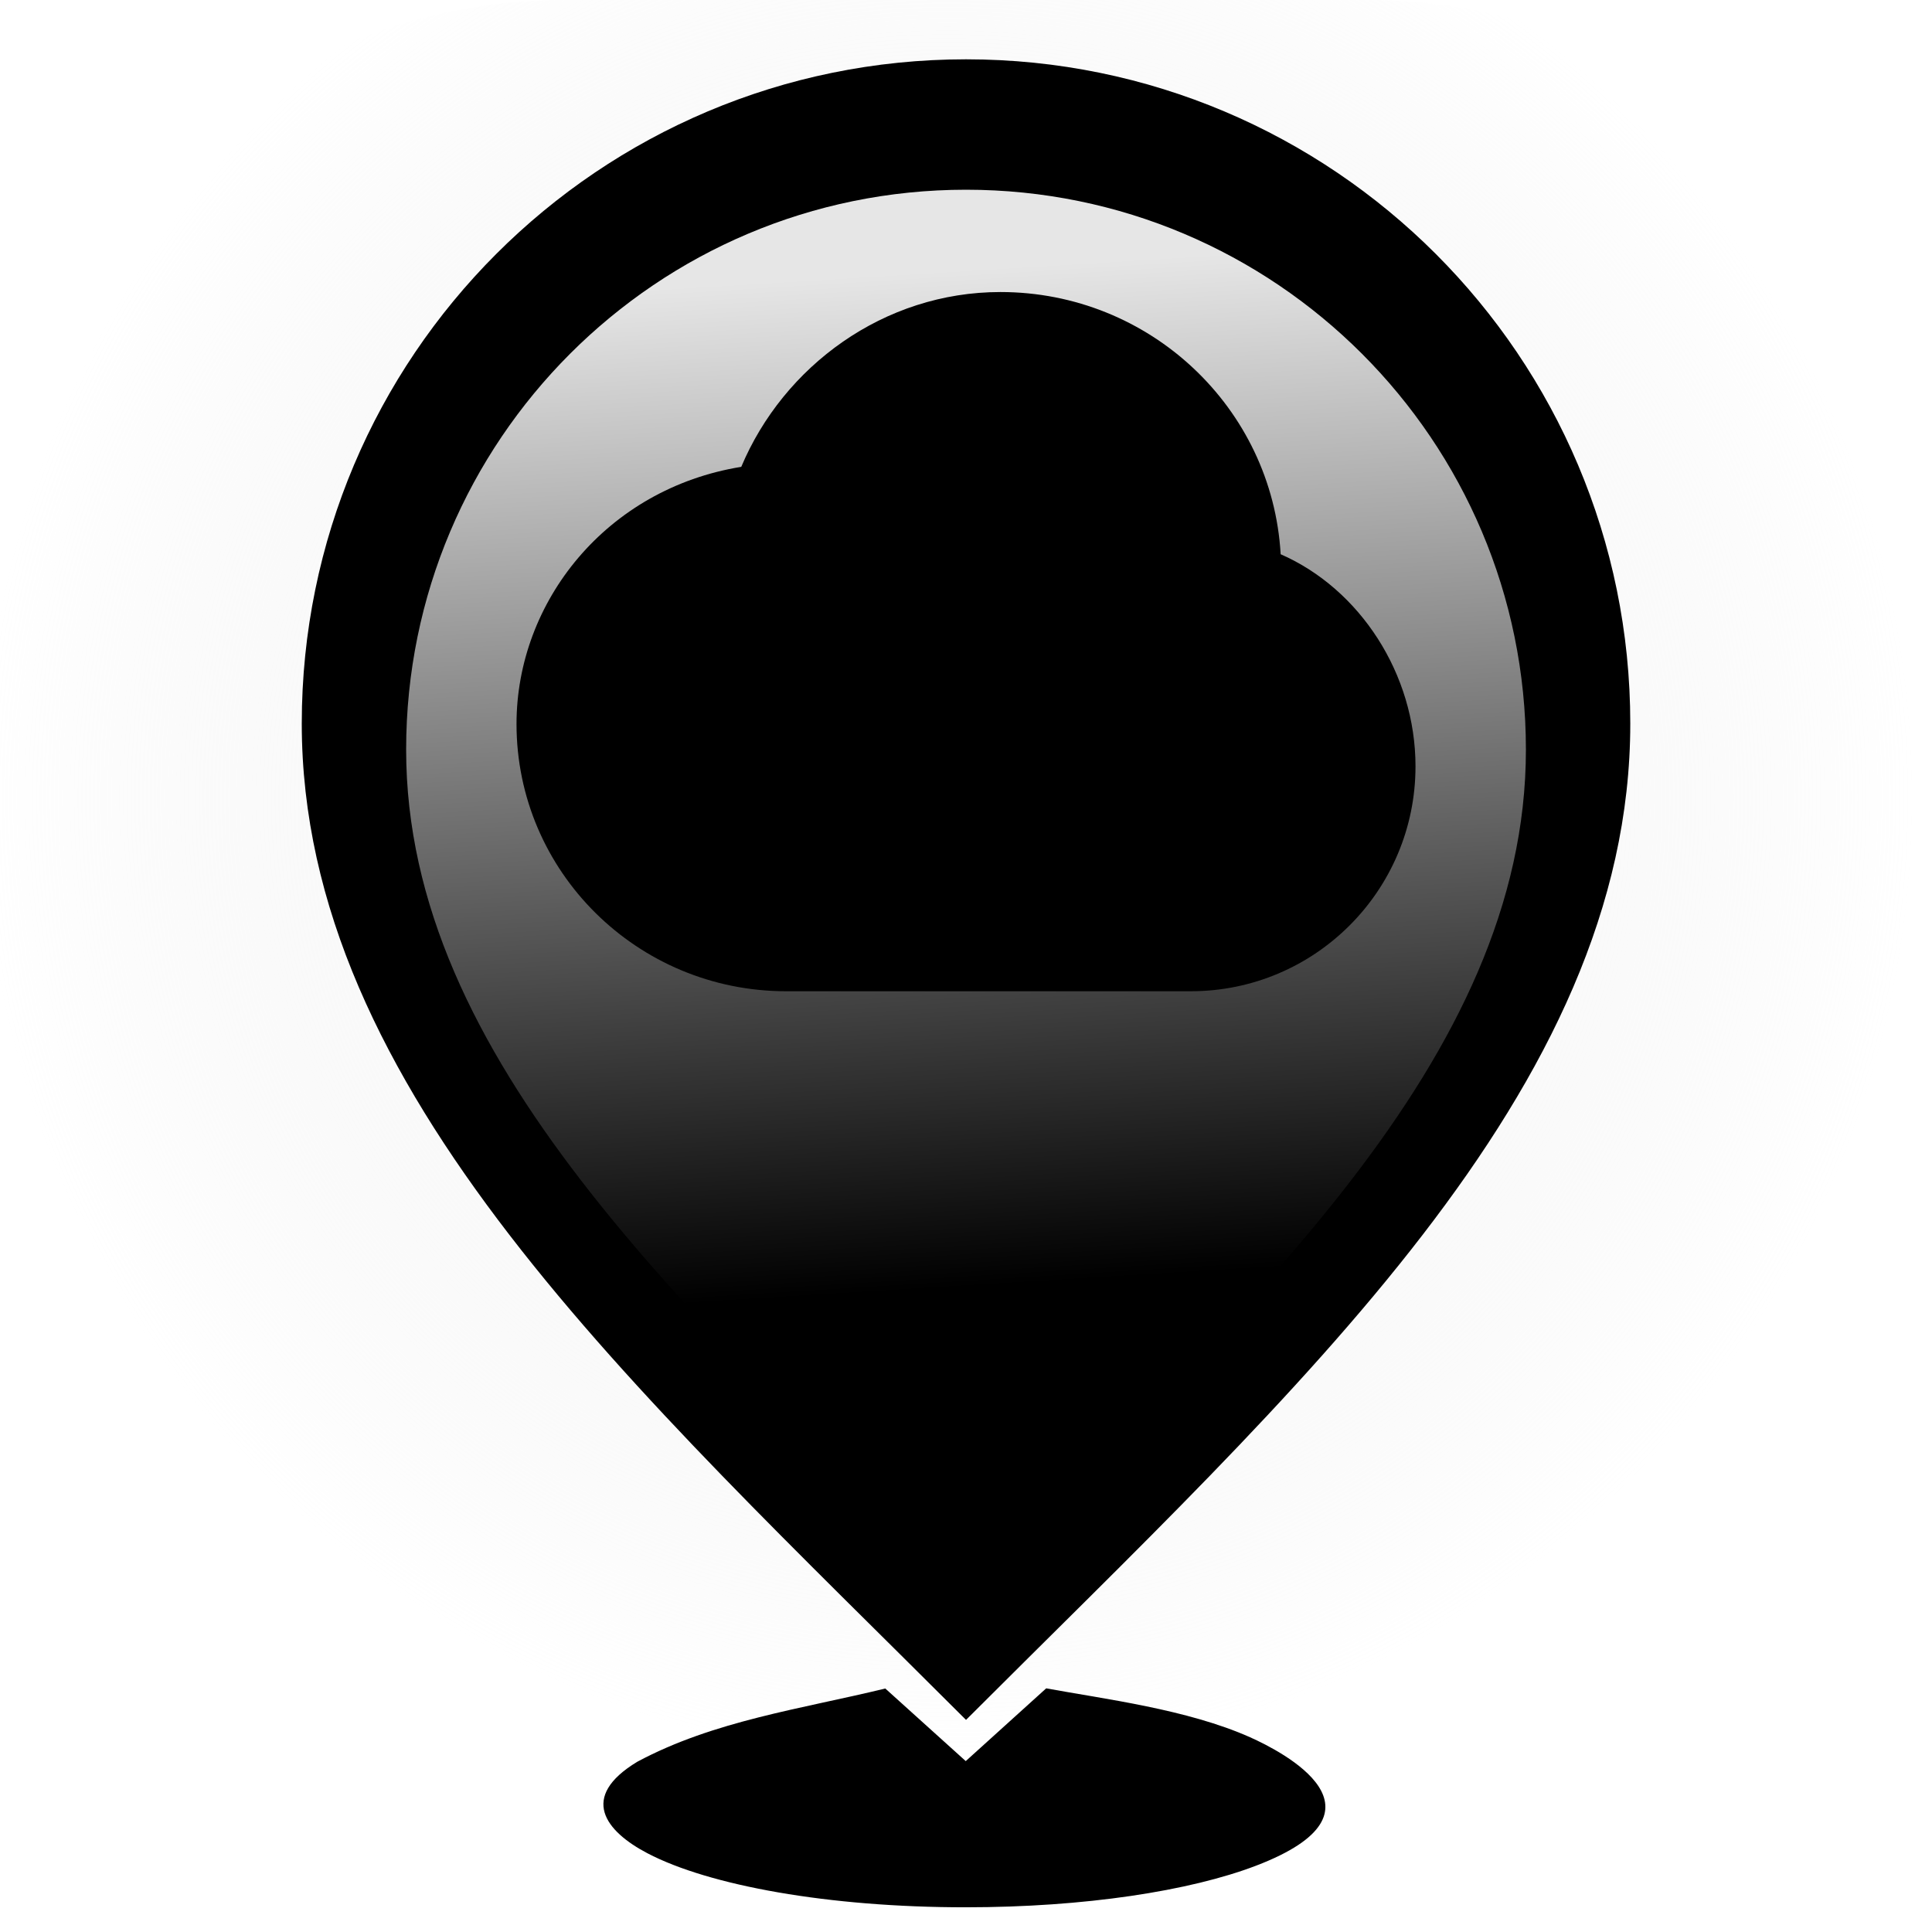
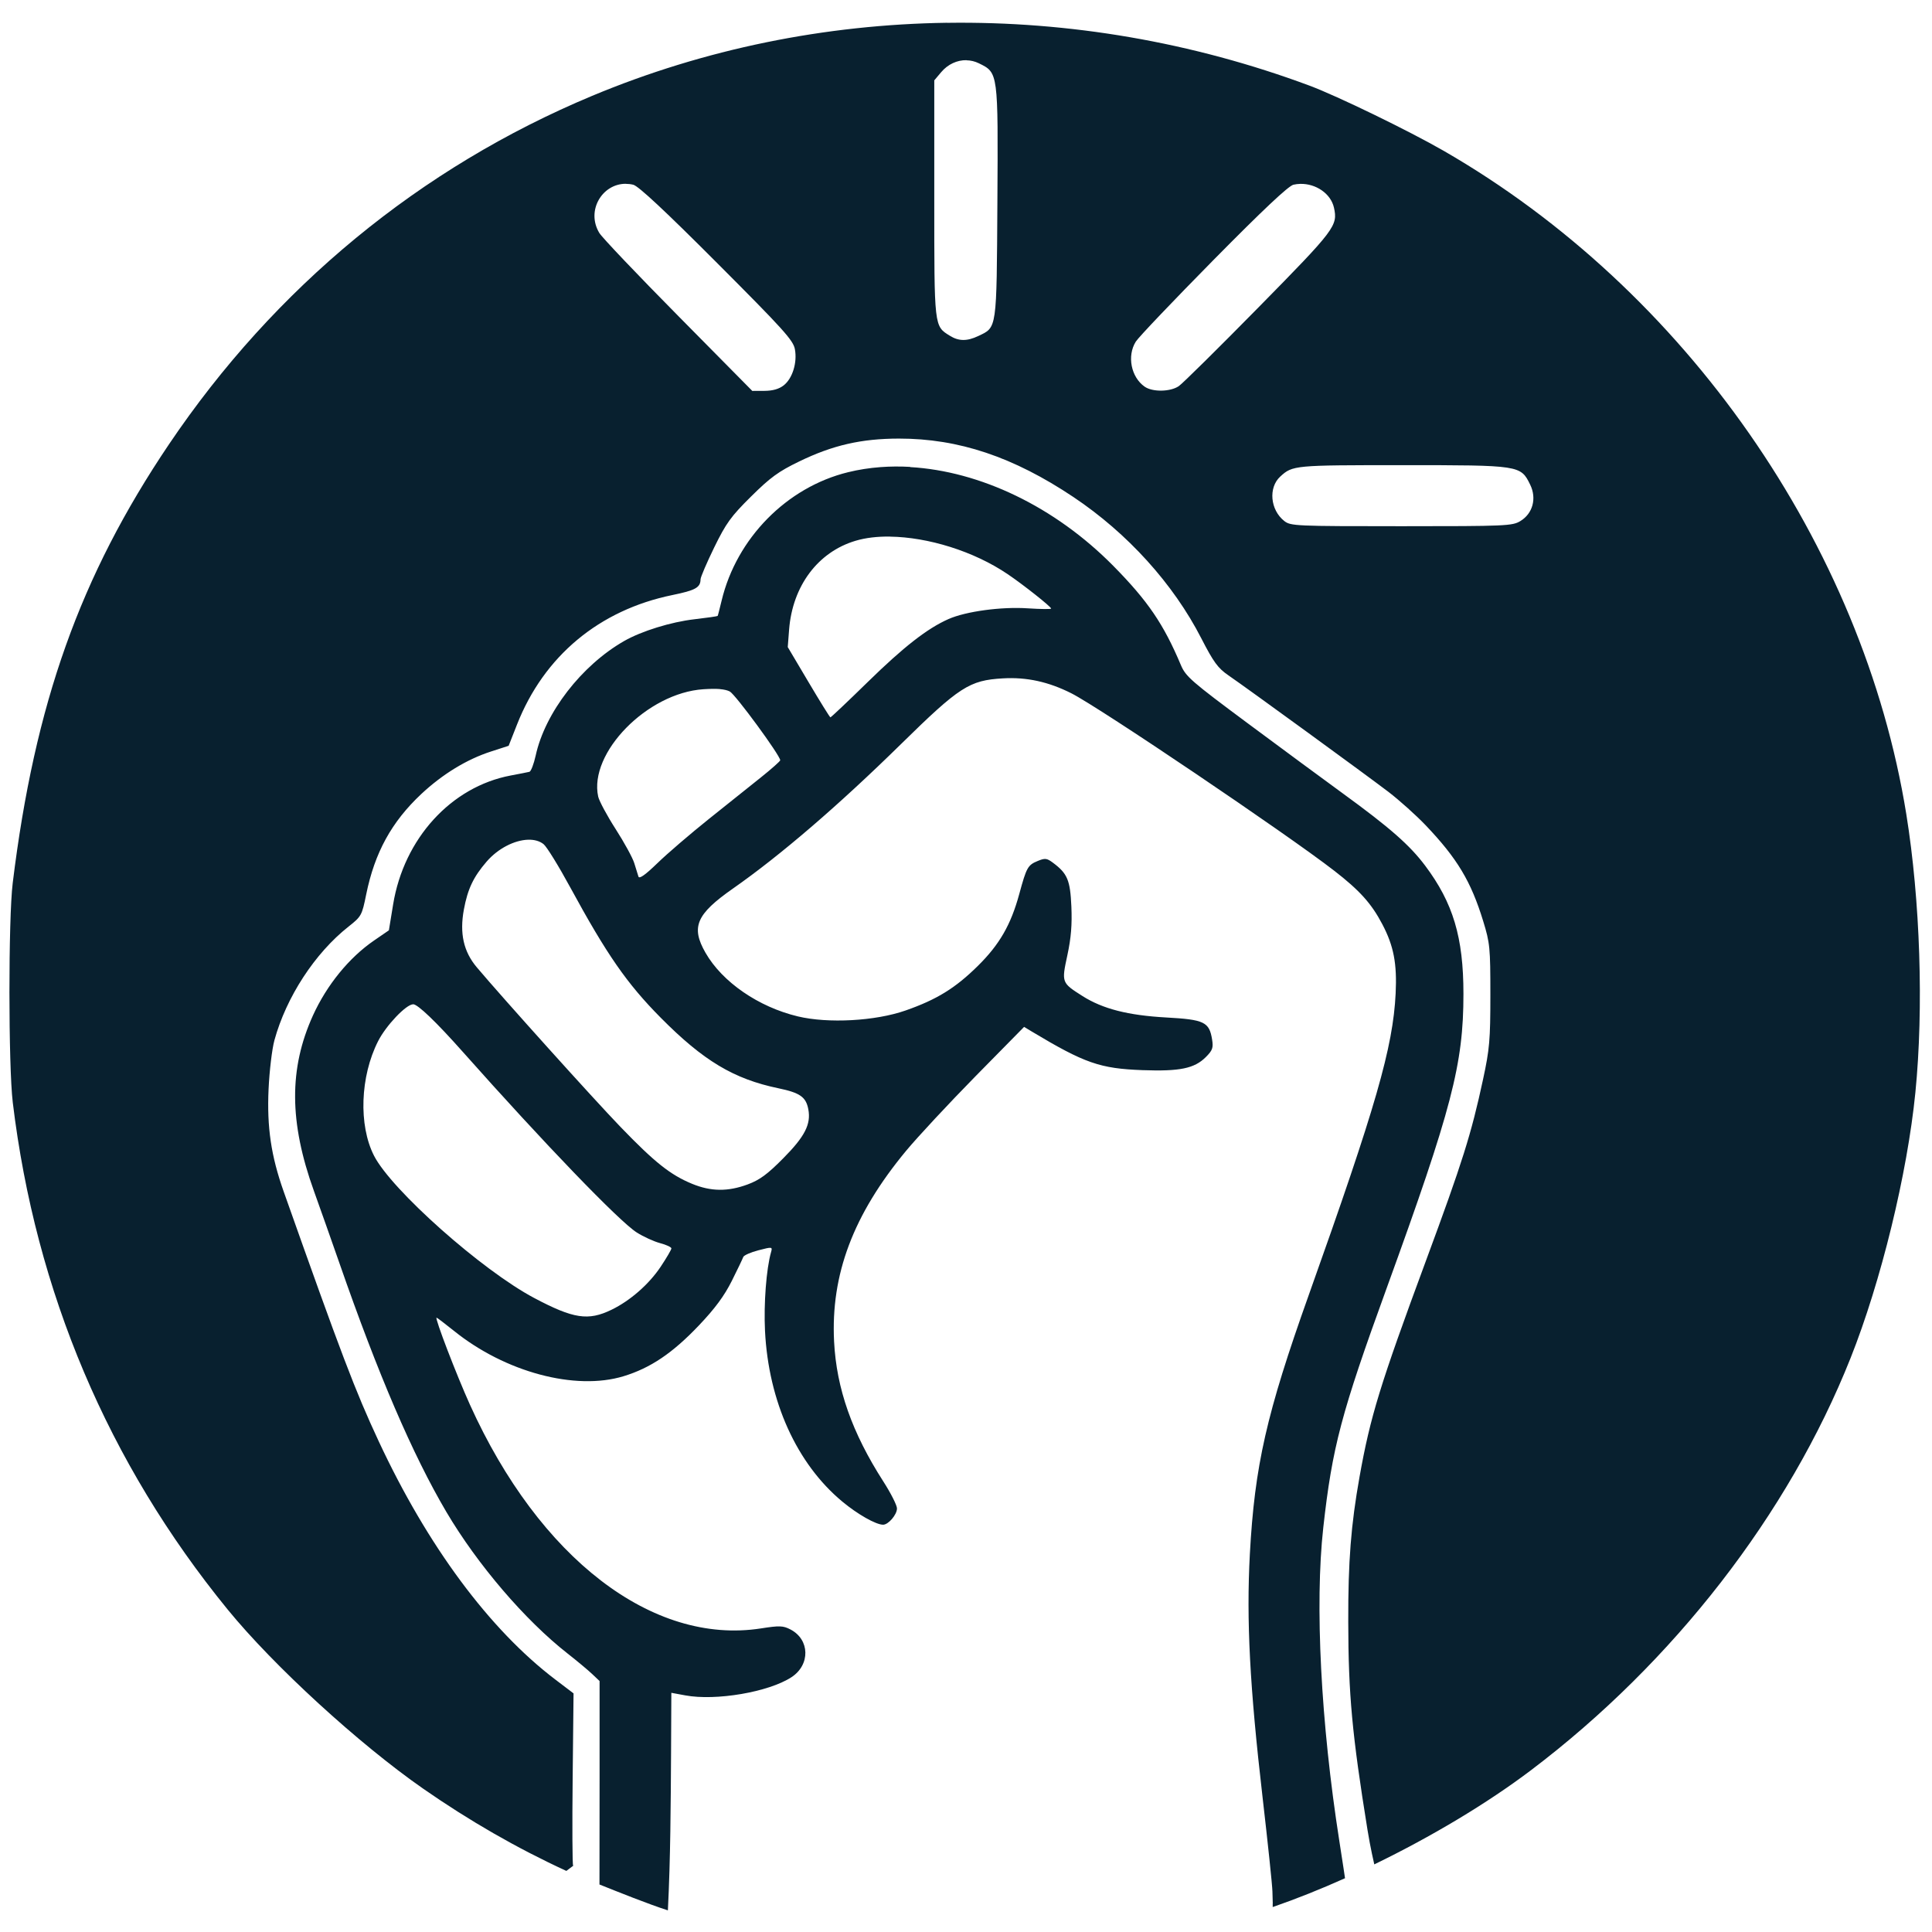
- <svg xmlns="http://www.w3.org/2000/svg" xmlns:xlink="http://www.w3.org/1999/xlink" width="34.652mm" height="34.652mm" viewBox="0 0 34.652 34.652" version="1.1" id="svg1" xml:space="preserve">
-   <defs id="defs1">
-     <linearGradient id="linearGradient3">
-       <stop style="stop-color:#ffffff;stop-opacity:1" offset="0" id="stop2" />
-       <stop style="stop-color:#e6e6e6;stop-opacity:0;" offset="1" id="stop3" />
-     </linearGradient>
-     <linearGradient id="linearGradient6">
-       <stop style="stop-color:#000000;stop-opacity:1;" offset="0" id="stop6" />
-       <stop style="stop-color:#e6e6e6;stop-opacity:1" offset="1" id="stop7" />
-     </linearGradient>
-     <linearGradient xlink:href="#linearGradient6" id="linearGradient7" x1="378.022" y1="-24.612" x2="376.899" y2="-42.802" gradientUnits="userSpaceOnUse" gradientTransform="translate(29.98964)" />
-     <radialGradient xlink:href="#linearGradient3" id="radialGradient2" cx="408.885" cy="-32.904" fx="408.885" fy="-32.904" r="17.326" gradientUnits="userSpaceOnUse" />
-   </defs>
+ <svg xmlns="http://www.w3.org/2000/svg" width="34.652mm" height="34.652mm" viewBox="0 0 34.652 34.652" version="1.1" id="svg1" xml:space="preserve">
+   <defs id="defs1" />
  <g id="layer1" transform="translate(-391.895,47.21636)">
-     <rect style="fill:url(#radialGradient2);stroke:none;stroke-width:1.721;stroke-linecap:square;paint-order:markers fill stroke;fill-opacity:1" id="rect1" width="34.652" height="34.652" x="391.895" y="-47.216" rx="10.125" ry="10.125" />
-     <g id="g2" transform="translate(0.5134141,0.5274656)">
-       <path style="fill:url(#linearGradient7);fill-opacity:1;stroke-width:0.169" d="m 408.71,-45.04 c 5.546,0 10.537,5.195 10.537,10.741 0,5.546 -5.516,10.921 -10.537,15.942 -5.021,-5.021 -10.55,-10.396 -10.55,-15.942 0,-5.546 5.004,-10.741 10.55,-10.741 z" id="path6" />
-       <g style="fill:none" id="g1" transform="matrix(0.8957852,0,0,0.8957852,397.9583,-46.98491)">
-         <path d="M 3,13.649 C 3,16.604 5.418,19 8.4,19 h 8.1 C 18.985,19 21,16.984 21,14.497 21,12.65 19.889,10.945 18.3,10.25 18.132,7.323 15.684,5 12.689,5 10.351,5 8.347,6.486 7.5,8.5 4.8,8.938 3,11.2 3,13.649 Z" stroke="#000000" stroke-width="2" stroke-linecap="round" stroke-linejoin="round" id="path1" style="fill:#000000;stroke:none" />
-       </g>
-       <path id="path2" style="fill:#000000;stroke-width:0.169" d="m 408.708,-46.68 c -6.58,0 -11.914,5.334 -11.914,11.914 0,6.58 5.957,11.914 11.914,17.87 5.957,-5.957 11.914,-11.291 11.914,-17.87 0,-6.58 -5.334,-11.914 -11.914,-11.914 z m 0,2.339 c 5.546,0 10.042,4.496 10.042,10.042 0,5.546 -5.021,10.042 -10.042,15.063 -5.021,-5.021 -10.042,-9.517 -10.042,-15.063 0,-5.546 4.496,-10.042 10.042,-10.042 z" />
-       <path id="path5" style="fill:#000000;stroke:none;stroke-width:0.087;stroke-linecap:square;paint-order:markers fill stroke" d="m 410.145,-17.461 -1.442,1.304 -1.443,-1.302 c -1.501,0.366 -3.068,0.575 -4.447,1.313 -1.053,0.636 -0.573,1.247 0.181,1.642 1.103,0.578 3.246,0.97 5.71,0.969 2.131,-4.6e-5 4.023,-0.293 5.208,-0.747 2.557,-0.978 0.463,-2.047 -0.11,-2.303 -1.124,-0.501 -2.611,-0.685 -3.656,-0.877 z" />
-     </g>
+     <path id="path15" style="fill:#08202f;fill-opacity:1;stroke-width:0.127" d="m 408.882,-46.808 c -2.187,0.031 -4.351,0.469 -6.367,1.311 -3.084,1.288 -5.691,3.435 -7.589,6.249 -1.594,2.364 -2.408,4.648 -2.803,7.87 -0.079,0.645 -0.078,3.276 10e-4,3.935 0.41,3.397 1.711,6.467 3.853,9.093 0.824,1.01 2.354,2.412 3.508,3.215 0.828,0.576 1.681,1.067 2.568,1.475 l 0.125,-0.094 c -10e-4,-0.001 -0.002,-0.003 -0.004,-0.004 -0.013,-0.012 -0.017,-0.711 -0.008,-1.554 l 0.016,-1.532 -0.325,-0.247 c -1.185,-0.9 -2.295,-2.399 -3.171,-4.278 -0.419,-0.899 -0.666,-1.548 -1.704,-4.479 -0.225,-0.636 -0.301,-1.15 -0.27,-1.832 0.015,-0.327 0.062,-0.723 0.105,-0.879 0.213,-0.775 0.725,-1.561 1.329,-2.038 0.231,-0.182 0.241,-0.201 0.317,-0.577 0.153,-0.751 0.455,-1.301 0.989,-1.802 0.381,-0.356 0.816,-0.622 1.251,-0.762 l 0.315,-0.102 0.15,-0.381 c 0.483,-1.228 1.474,-2.054 2.788,-2.323 0.414,-0.085 0.502,-0.134 0.504,-0.282 4.1e-4,-0.039 0.111,-0.297 0.245,-0.572 0.212,-0.433 0.299,-0.555 0.66,-0.912 0.345,-0.342 0.491,-0.449 0.863,-0.629 0.603,-0.293 1.116,-0.41 1.79,-0.411 1.071,-6.7e-4 2.052,0.328 3.129,1.048 0.971,0.649 1.793,1.557 2.294,2.534 0.221,0.43 0.298,0.535 0.487,0.665 0.343,0.235 2.464,1.78 2.869,2.089 0.196,0.15 0.497,0.42 0.669,0.6 0.566,0.595 0.812,1.004 1.031,1.718 0.121,0.394 0.129,0.475 0.129,1.325 -2.6e-4,0.808 -0.014,0.971 -0.132,1.517 -0.21,0.976 -0.368,1.479 -1.022,3.246 -0.826,2.233 -0.999,2.796 -1.193,3.882 -0.153,0.858 -0.205,1.515 -0.202,2.596 0.002,1.302 0.069,2.025 0.345,3.733 0.052,0.324 0.122,0.62 0.122,0.62 1.016,-0.493 2.016,-1.088 2.813,-1.691 2.555,-1.933 4.615,-4.59 5.728,-7.387 0.548,-1.377 1.019,-3.308 1.164,-4.767 0.15,-1.514 0.087,-3.442 -0.163,-4.992 -0.781,-4.835 -3.967,-9.403 -8.297,-11.897 -0.627,-0.361 -1.908,-0.983 -2.406,-1.169 -2.105,-0.783 -4.314,-1.158 -6.501,-1.127 z m 0.347,0.673 c 0.076,0.001 0.152,0.019 0.223,0.054 0.348,0.17 0.346,0.157 0.332,2.491 -0.014,2.307 -0.005,2.24 -0.344,2.401 -0.201,0.095 -0.349,0.094 -0.508,-0.005 -0.284,-0.176 -0.28,-0.142 -0.28,-2.46 v -2.121 l 0.123,-0.146 c 0.121,-0.144 0.288,-0.219 0.455,-0.216 z m -6.111,2.216 c 0.044,3.4e-5 0.089,0.005 0.135,0.016 0.092,0.022 0.574,0.472 1.5,1.4 1.191,1.193 1.37,1.39 1.399,1.55 0.045,0.24 -0.043,0.524 -0.2,0.648 -0.084,0.066 -0.196,0.098 -0.344,0.099 l -0.22,0.001 -1.326,-1.342 c -0.73,-0.738 -1.367,-1.408 -1.417,-1.49 -0.242,-0.398 0.049,-0.883 0.472,-0.883 z m 12.097,6.36e-4 c 0.281,-0.007 0.55,0.174 0.606,0.428 0.071,0.323 0.021,0.389 -1.349,1.782 -0.722,0.734 -1.367,1.372 -1.435,1.418 -0.152,0.103 -0.471,0.108 -0.612,0.009 -0.244,-0.171 -0.319,-0.551 -0.159,-0.807 0.049,-0.079 0.676,-0.737 1.393,-1.464 0.883,-0.895 1.346,-1.331 1.435,-1.351 0.04,-0.009 0.08,-0.014 0.121,-0.015 z m 1.829,5.045 c 2.117,8.2e-5 2.125,0.001 2.296,0.35 0.12,0.246 0.047,0.517 -0.175,0.652 -0.144,0.088 -0.254,0.093 -2.134,0.093 -1.899,1.75e-4 -1.987,-0.004 -2.101,-0.093 -0.253,-0.199 -0.289,-0.6 -0.072,-0.798 0.221,-0.202 0.249,-0.204 2.187,-0.204 z m -8.824,0.031 c -0.179,-0.01 -0.356,-0.009 -0.531,0.004 -0.199,0.015 -0.395,0.045 -0.585,0.092 -1.098,0.269 -1.998,1.184 -2.266,2.302 -0.035,0.144 -0.066,0.268 -0.071,0.275 -0.005,0.007 -0.192,0.034 -0.417,0.06 -0.419,0.048 -0.949,0.212 -1.262,0.391 -0.764,0.438 -1.417,1.284 -1.585,2.053 -0.034,0.153 -0.084,0.284 -0.112,0.292 -0.028,0.007 -0.179,0.037 -0.335,0.066 -1.069,0.201 -1.917,1.131 -2.11,2.313 l -0.076,0.464 -0.265,0.182 c -0.448,0.307 -0.848,0.798 -1.097,1.345 -0.432,0.953 -0.427,1.913 0.017,3.147 0.115,0.32 0.321,0.903 0.458,1.296 0.692,1.991 1.314,3.437 1.917,4.46 0.559,0.947 1.412,1.944 2.176,2.542 0.167,0.131 0.365,0.296 0.439,0.366 l 0.134,0.127 v 1.742 c 0,1.301 -0.002,1.907 -0.002,1.907 0.348,0.139 0.867,0.348 1.227,0.464 0.047,-0.93 0.051,-1.886 0.057,-2.825 l 0.005,-1.077 0.25,0.046 c 0.549,0.102 1.494,-0.059 1.903,-0.325 0.342,-0.222 0.333,-0.677 -0.018,-0.858 -0.131,-0.068 -0.196,-0.07 -0.528,-0.018 -1.944,0.302 -3.975,-1.259 -5.219,-4.012 -0.242,-0.536 -0.636,-1.562 -0.599,-1.562 0.009,0 0.15,0.107 0.312,0.237 0.918,0.74 2.176,1.077 3.041,0.814 0.483,-0.147 0.878,-0.413 1.35,-0.909 0.291,-0.306 0.457,-0.531 0.592,-0.8 0.103,-0.206 0.196,-0.4 0.206,-0.43 0.011,-0.03 0.133,-0.084 0.272,-0.12 0.25,-0.065 0.254,-0.064 0.226,0.035 -0.085,0.3 -0.132,0.923 -0.108,1.411 0.063,1.264 0.568,2.38 1.385,3.06 0.275,0.229 0.601,0.414 0.732,0.416 0.095,0.001 0.25,-0.18 0.25,-0.292 0,-0.056 -0.11,-0.274 -0.245,-0.484 -0.562,-0.876 -0.84,-1.667 -0.883,-2.509 -0.061,-1.203 0.343,-2.276 1.289,-3.418 0.206,-0.249 0.768,-0.852 1.247,-1.34 l 0.872,-0.886 0.134,0.081 c 0.952,0.571 1.226,0.667 1.992,0.695 0.667,0.024 0.929,-0.03 1.133,-0.234 0.121,-0.121 0.137,-0.166 0.113,-0.315 -0.051,-0.316 -0.14,-0.358 -0.827,-0.396 -0.681,-0.038 -1.134,-0.154 -1.496,-0.383 -0.378,-0.24 -0.379,-0.241 -0.273,-0.733 0.067,-0.31 0.086,-0.552 0.072,-0.873 -0.021,-0.474 -0.07,-0.592 -0.33,-0.786 -0.11,-0.082 -0.142,-0.086 -0.273,-0.032 -0.179,0.074 -0.201,0.113 -0.332,0.594 -0.15,0.551 -0.354,0.905 -0.742,1.288 -0.404,0.399 -0.737,0.604 -1.297,0.8 -0.543,0.19 -1.388,0.236 -1.932,0.106 -0.706,-0.169 -1.355,-0.616 -1.656,-1.141 -0.265,-0.462 -0.167,-0.691 0.492,-1.152 0.848,-0.593 1.89,-1.488 3.013,-2.59 1.051,-1.032 1.227,-1.145 1.828,-1.18 0.427,-0.025 0.819,0.061 1.231,0.269 0.506,0.256 3.854,2.516 4.712,3.181 0.457,0.354 0.668,0.588 0.863,0.96 0.205,0.39 0.265,0.706 0.239,1.242 -0.048,0.97 -0.351,2.021 -1.56,5.413 -0.757,2.123 -0.969,3.058 -1.055,4.644 -0.064,1.189 -10e-4,2.381 0.228,4.359 0.094,0.812 0.174,1.573 0.177,1.69 l 0.006,0.213 -10e-4,5.41e-4 v 0.066 c 0.419,-0.145 0.856,-0.319 1.297,-0.517 0,0 -0.038,-0.261 -0.102,-0.667 -0.332,-2.119 -0.441,-4.244 -0.288,-5.621 0.161,-1.446 0.322,-2.054 1.136,-4.293 1.171,-3.224 1.378,-4.017 1.378,-5.281 7e-5,-1.013 -0.185,-1.631 -0.688,-2.301 -0.277,-0.368 -0.633,-0.681 -1.477,-1.295 -0.324,-0.236 -1.088,-0.799 -1.699,-1.253 -1.015,-0.754 -1.118,-0.843 -1.204,-1.048 -0.31,-0.736 -0.593,-1.151 -1.211,-1.778 -1.052,-1.066 -2.393,-1.701 -3.646,-1.773 z m -0.362,1.251 c 0.678,0.009 1.5,0.259 2.112,0.674 0.281,0.19 0.777,0.583 0.778,0.616 1.3e-4,0.013 -0.187,0.011 -0.417,-0.004 -0.475,-0.032 -1.11,0.054 -1.423,0.192 -0.381,0.168 -0.806,0.5 -1.452,1.132 -0.356,0.348 -0.656,0.632 -0.667,0.631 -0.011,-0.001 -0.187,-0.285 -0.392,-0.631 l -0.373,-0.629 0.024,-0.312 c 0.061,-0.785 0.517,-1.394 1.193,-1.595 0.181,-0.054 0.391,-0.078 0.616,-0.075 z m -3.05,2.735 c 0.078,0.007 0.135,0.021 0.176,0.042 0.102,0.054 0.905,1.149 0.905,1.234 0,0.016 -0.155,0.154 -0.345,0.306 -0.19,0.152 -0.613,0.491 -0.941,0.752 -0.327,0.262 -0.739,0.615 -0.915,0.786 -0.22,0.213 -0.327,0.289 -0.342,0.242 -0.012,-0.038 -0.046,-0.146 -0.075,-0.241 -0.029,-0.095 -0.179,-0.37 -0.334,-0.611 -0.155,-0.241 -0.295,-0.503 -0.313,-0.582 -0.172,-0.784 0.881,-1.86 1.887,-1.926 0.122,-0.008 0.219,-0.009 0.297,-0.003 z m -3.44,2.701 c 0.109,-0.003 0.207,0.023 0.278,0.081 0.056,0.046 0.271,0.394 0.477,0.774 0.657,1.208 1.016,1.725 1.622,2.337 0.766,0.773 1.31,1.099 2.111,1.266 0.389,0.081 0.495,0.156 0.537,0.378 0.05,0.267 -0.062,0.487 -0.451,0.879 -0.284,0.287 -0.422,0.388 -0.638,0.468 -0.354,0.131 -0.657,0.128 -0.995,-0.011 -0.389,-0.16 -0.672,-0.385 -1.286,-1.022 -0.484,-0.502 -2.113,-2.312 -2.575,-2.86 -0.239,-0.283 -0.312,-0.61 -0.233,-1.038 0.068,-0.367 0.17,-0.583 0.406,-0.857 0.208,-0.242 0.506,-0.388 0.746,-0.395 z m -2.063,2.951 c 0.083,0 0.414,0.317 0.896,0.86 1.45,1.632 2.8,3.034 3.114,3.233 0.119,0.076 0.308,0.162 0.42,0.192 0.111,0.029 0.202,0.072 0.202,0.094 0,0.022 -0.087,0.171 -0.193,0.33 -0.21,0.314 -0.547,0.609 -0.882,0.771 -0.417,0.202 -0.681,0.162 -1.385,-0.211 -0.937,-0.496 -2.561,-1.939 -2.874,-2.553 -0.279,-0.547 -0.248,-1.421 0.073,-2.053 0.142,-0.281 0.504,-0.662 0.629,-0.662 z" />
  </g>
</svg>
